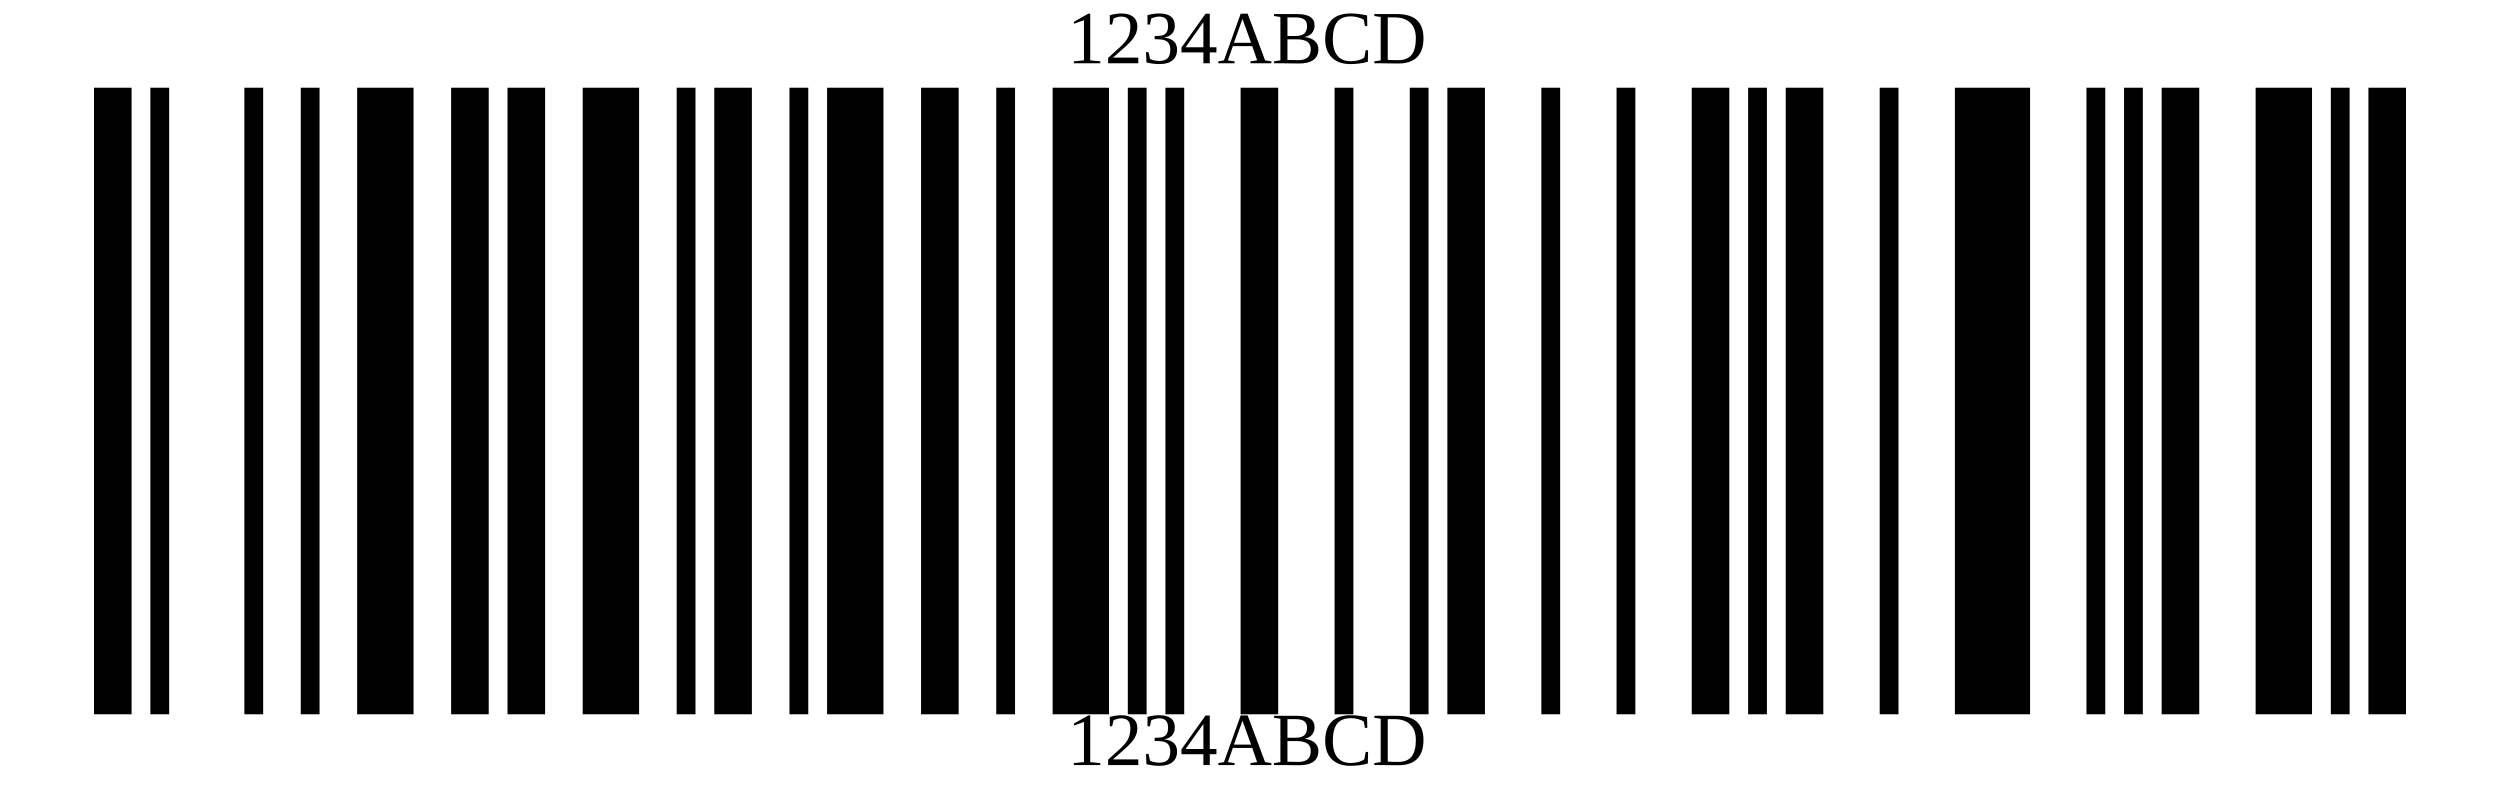
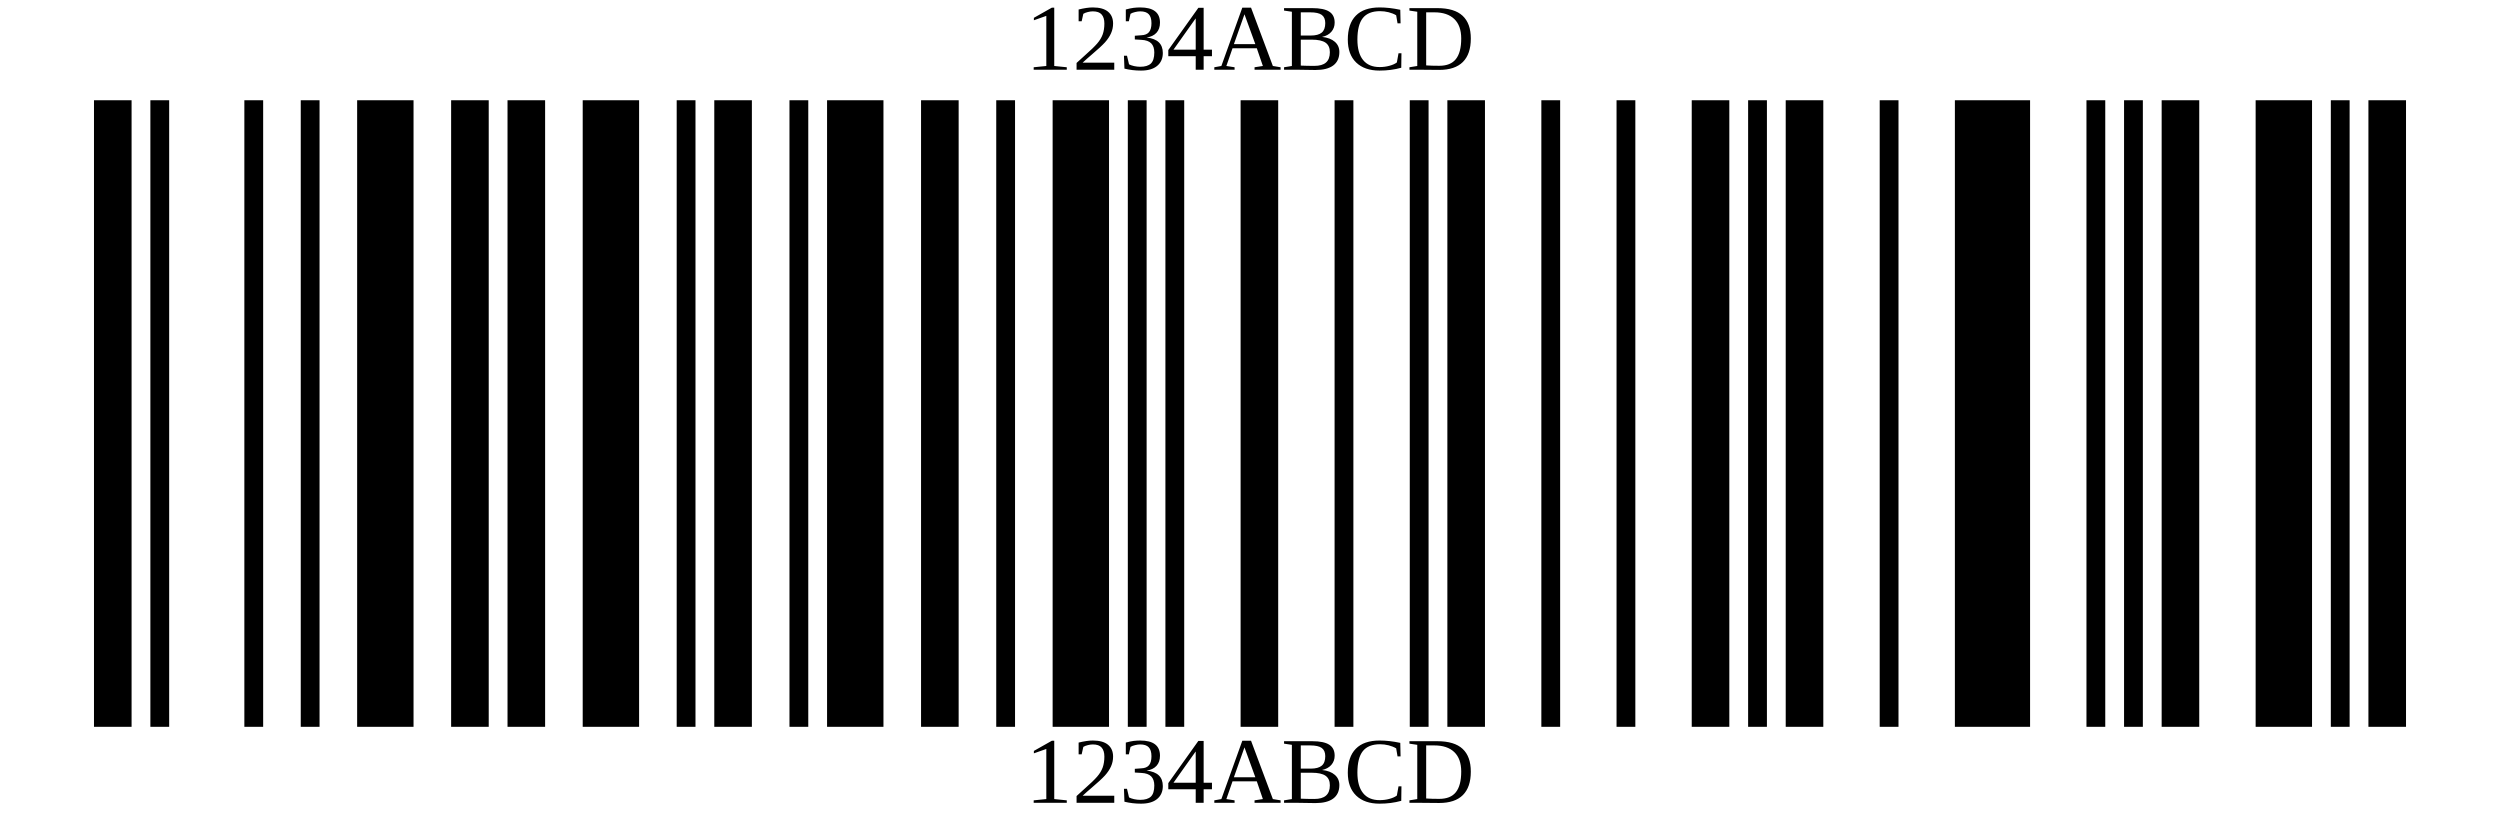
- <svg xmlns="http://www.w3.org/2000/svg" width="399" height="128" version="1.1">
+ <svg xmlns="http://www.w3.org/2000/svg" width="399" height="132" version="1.1">
  <g fill="#000" stroke="none">
-     <rect x="15" y="14" width="6" height="100" />
-     <rect x="24" y="14" width="3" height="100" />
-     <rect x="39" y="14" width="3" height="100" />
-     <rect x="48" y="14" width="3" height="100" />
-     <rect x="57" y="14" width="9" height="100" />
-     <rect x="72" y="14" width="6" height="100" />
-     <rect x="81" y="14" width="6" height="100" />
-     <rect x="93" y="14" width="9" height="100" />
-     <rect x="108" y="14" width="3" height="100" />
-     <rect x="114" y="14" width="6" height="100" />
-     <rect x="126" y="14" width="3" height="100" />
-     <rect x="132" y="14" width="9" height="100" />
-     <rect x="147" y="14" width="6" height="100" />
-     <rect x="159" y="14" width="3" height="100" />
-     <rect x="168" y="14" width="9" height="100" />
-     <rect x="180" y="14" width="3" height="100" />
-     <rect x="186" y="14" width="3" height="100" />
-     <rect x="198" y="14" width="6" height="100" />
-     <rect x="213" y="14" width="3" height="100" />
-     <rect x="225" y="14" width="3" height="100" />
-     <rect x="231" y="14" width="6" height="100" />
-     <rect x="246" y="14" width="3" height="100" />
-     <rect x="258" y="14" width="3" height="100" />
-     <rect x="270" y="14" width="6" height="100" />
-     <rect x="279" y="14" width="3" height="100" />
-     <rect x="285" y="14" width="6" height="100" />
-     <rect x="300" y="14" width="3" height="100" />
-     <rect x="312" y="14" width="12" height="100" />
-     <rect x="333" y="14" width="3" height="100" />
-     <rect x="339" y="14" width="3" height="100" />
-     <rect x="345" y="14" width="6" height="100" />
-     <rect x="360" y="14" width="9" height="100" />
-     <rect x="372" y="14" width="3" height="100" />
-     <rect x="378" y="14" width="6" height="100" />
-     <text x="199" text-anchor="middle" dominant-baseline="hanging" y="2" fill="#000" font-size="12px">1234ABCD</text>
-     <text x="199" text-anchor="middle" dominant-baseline="hanging" y="114" fill="#000" font-size="12px">1234ABCD</text>
+     <rect x="15" y="16" width="6" height="100" />
+     <rect x="24" y="16" width="3" height="100" />
+     <rect x="39" y="16" width="3" height="100" />
+     <rect x="48" y="16" width="3" height="100" />
+     <rect x="57" y="16" width="9" height="100" />
+     <rect x="72" y="16" width="6" height="100" />
+     <rect x="81" y="16" width="6" height="100" />
+     <rect x="93" y="16" width="9" height="100" />
+     <rect x="108" y="16" width="3" height="100" />
+     <rect x="114" y="16" width="6" height="100" />
+     <rect x="126" y="16" width="3" height="100" />
+     <rect x="132" y="16" width="9" height="100" />
+     <rect x="147" y="16" width="6" height="100" />
+     <rect x="159" y="16" width="3" height="100" />
+     <rect x="168" y="16" width="9" height="100" />
+     <rect x="180" y="16" width="3" height="100" />
+     <rect x="186" y="16" width="3" height="100" />
+     <rect x="198" y="16" width="6" height="100" />
+     <rect x="213" y="16" width="3" height="100" />
+     <rect x="225" y="16" width="3" height="100" />
+     <rect x="231" y="16" width="6" height="100" />
+     <rect x="246" y="16" width="3" height="100" />
+     <rect x="258" y="16" width="3" height="100" />
+     <rect x="270" y="16" width="6" height="100" />
+     <rect x="279" y="16" width="3" height="100" />
+     <rect x="285" y="16" width="6" height="100" />
+     <rect x="300" y="16" width="3" height="100" />
+     <rect x="312" y="16" width="12" height="100" />
+     <rect x="333" y="16" width="3" height="100" />
+     <rect x="339" y="16" width="3" height="100" />
+     <rect x="345" y="16" width="6" height="100" />
+     <rect x="360" y="16" width="9" height="100" />
+     <rect x="372" y="16" width="3" height="100" />
+     <rect x="378" y="16" width="6" height="100" />
+     <text x="199.5" text-anchor="middle" dominant-baseline="hanging" y="1" fill="#000" font-size="15px">1234ABCD</text>
+     <text x="199.5" text-anchor="middle" dominant-baseline="hanging" y="118" fill="#000" font-size="15px">1234ABCD</text>
  </g>
</svg>
